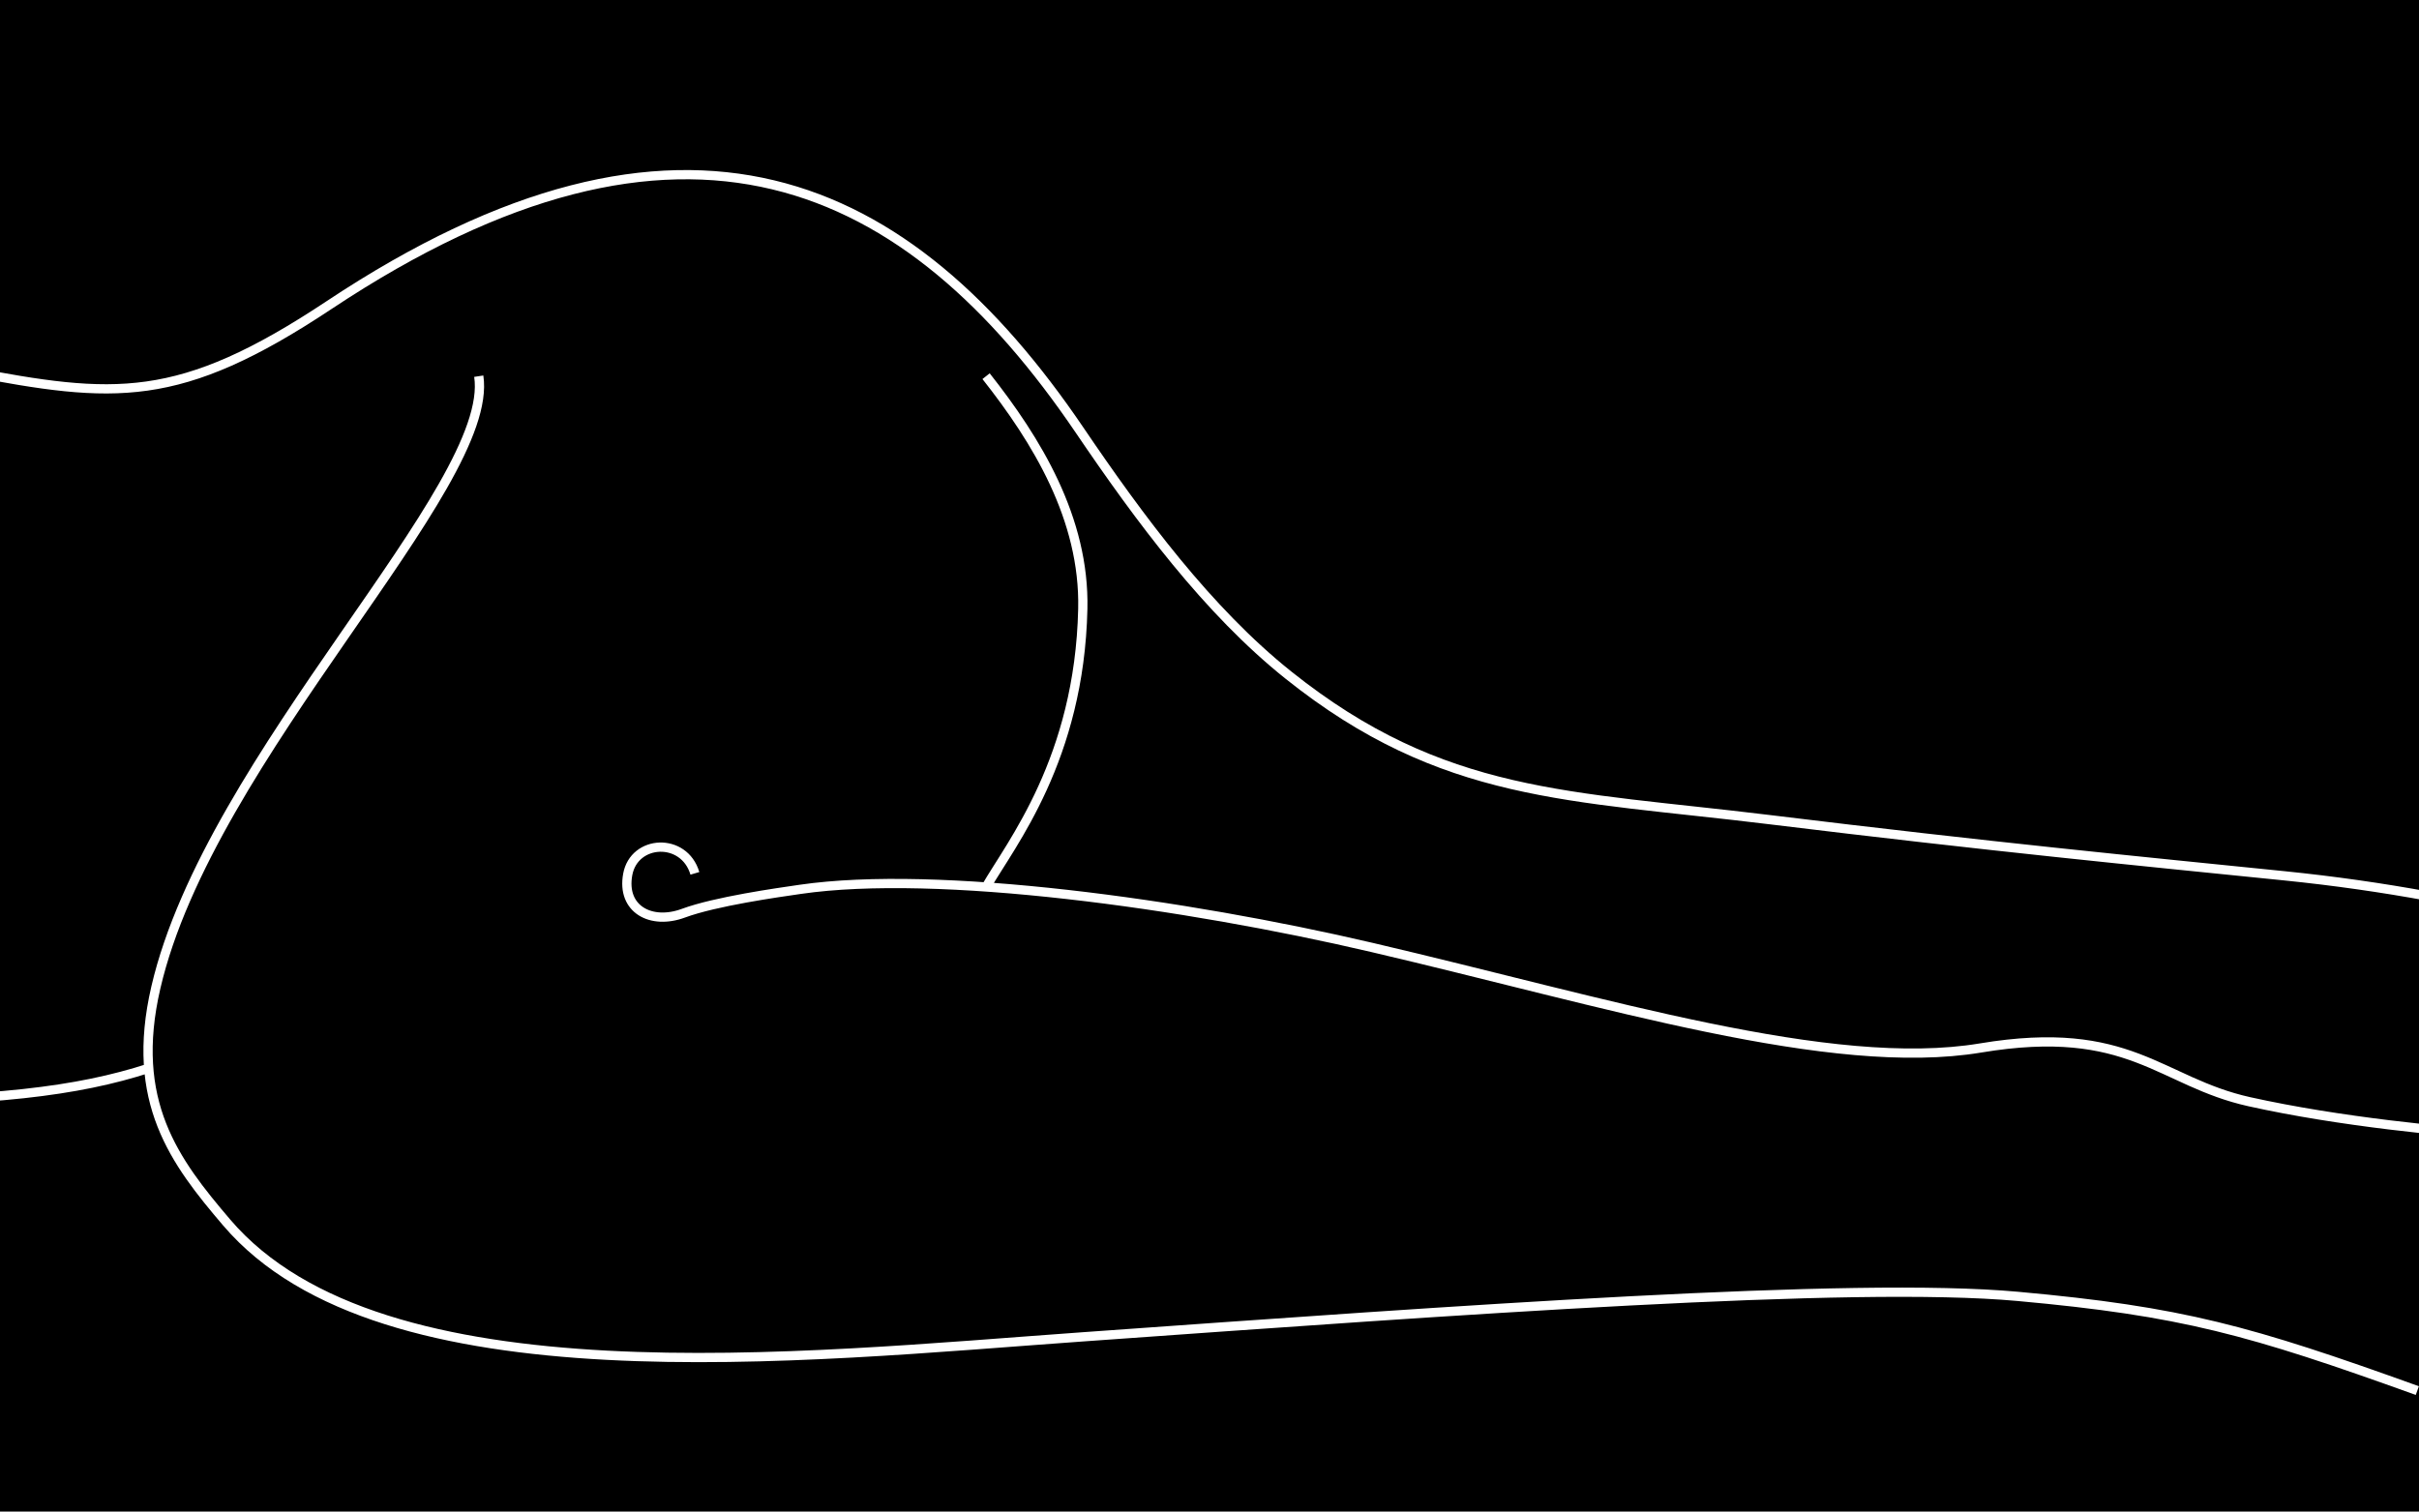
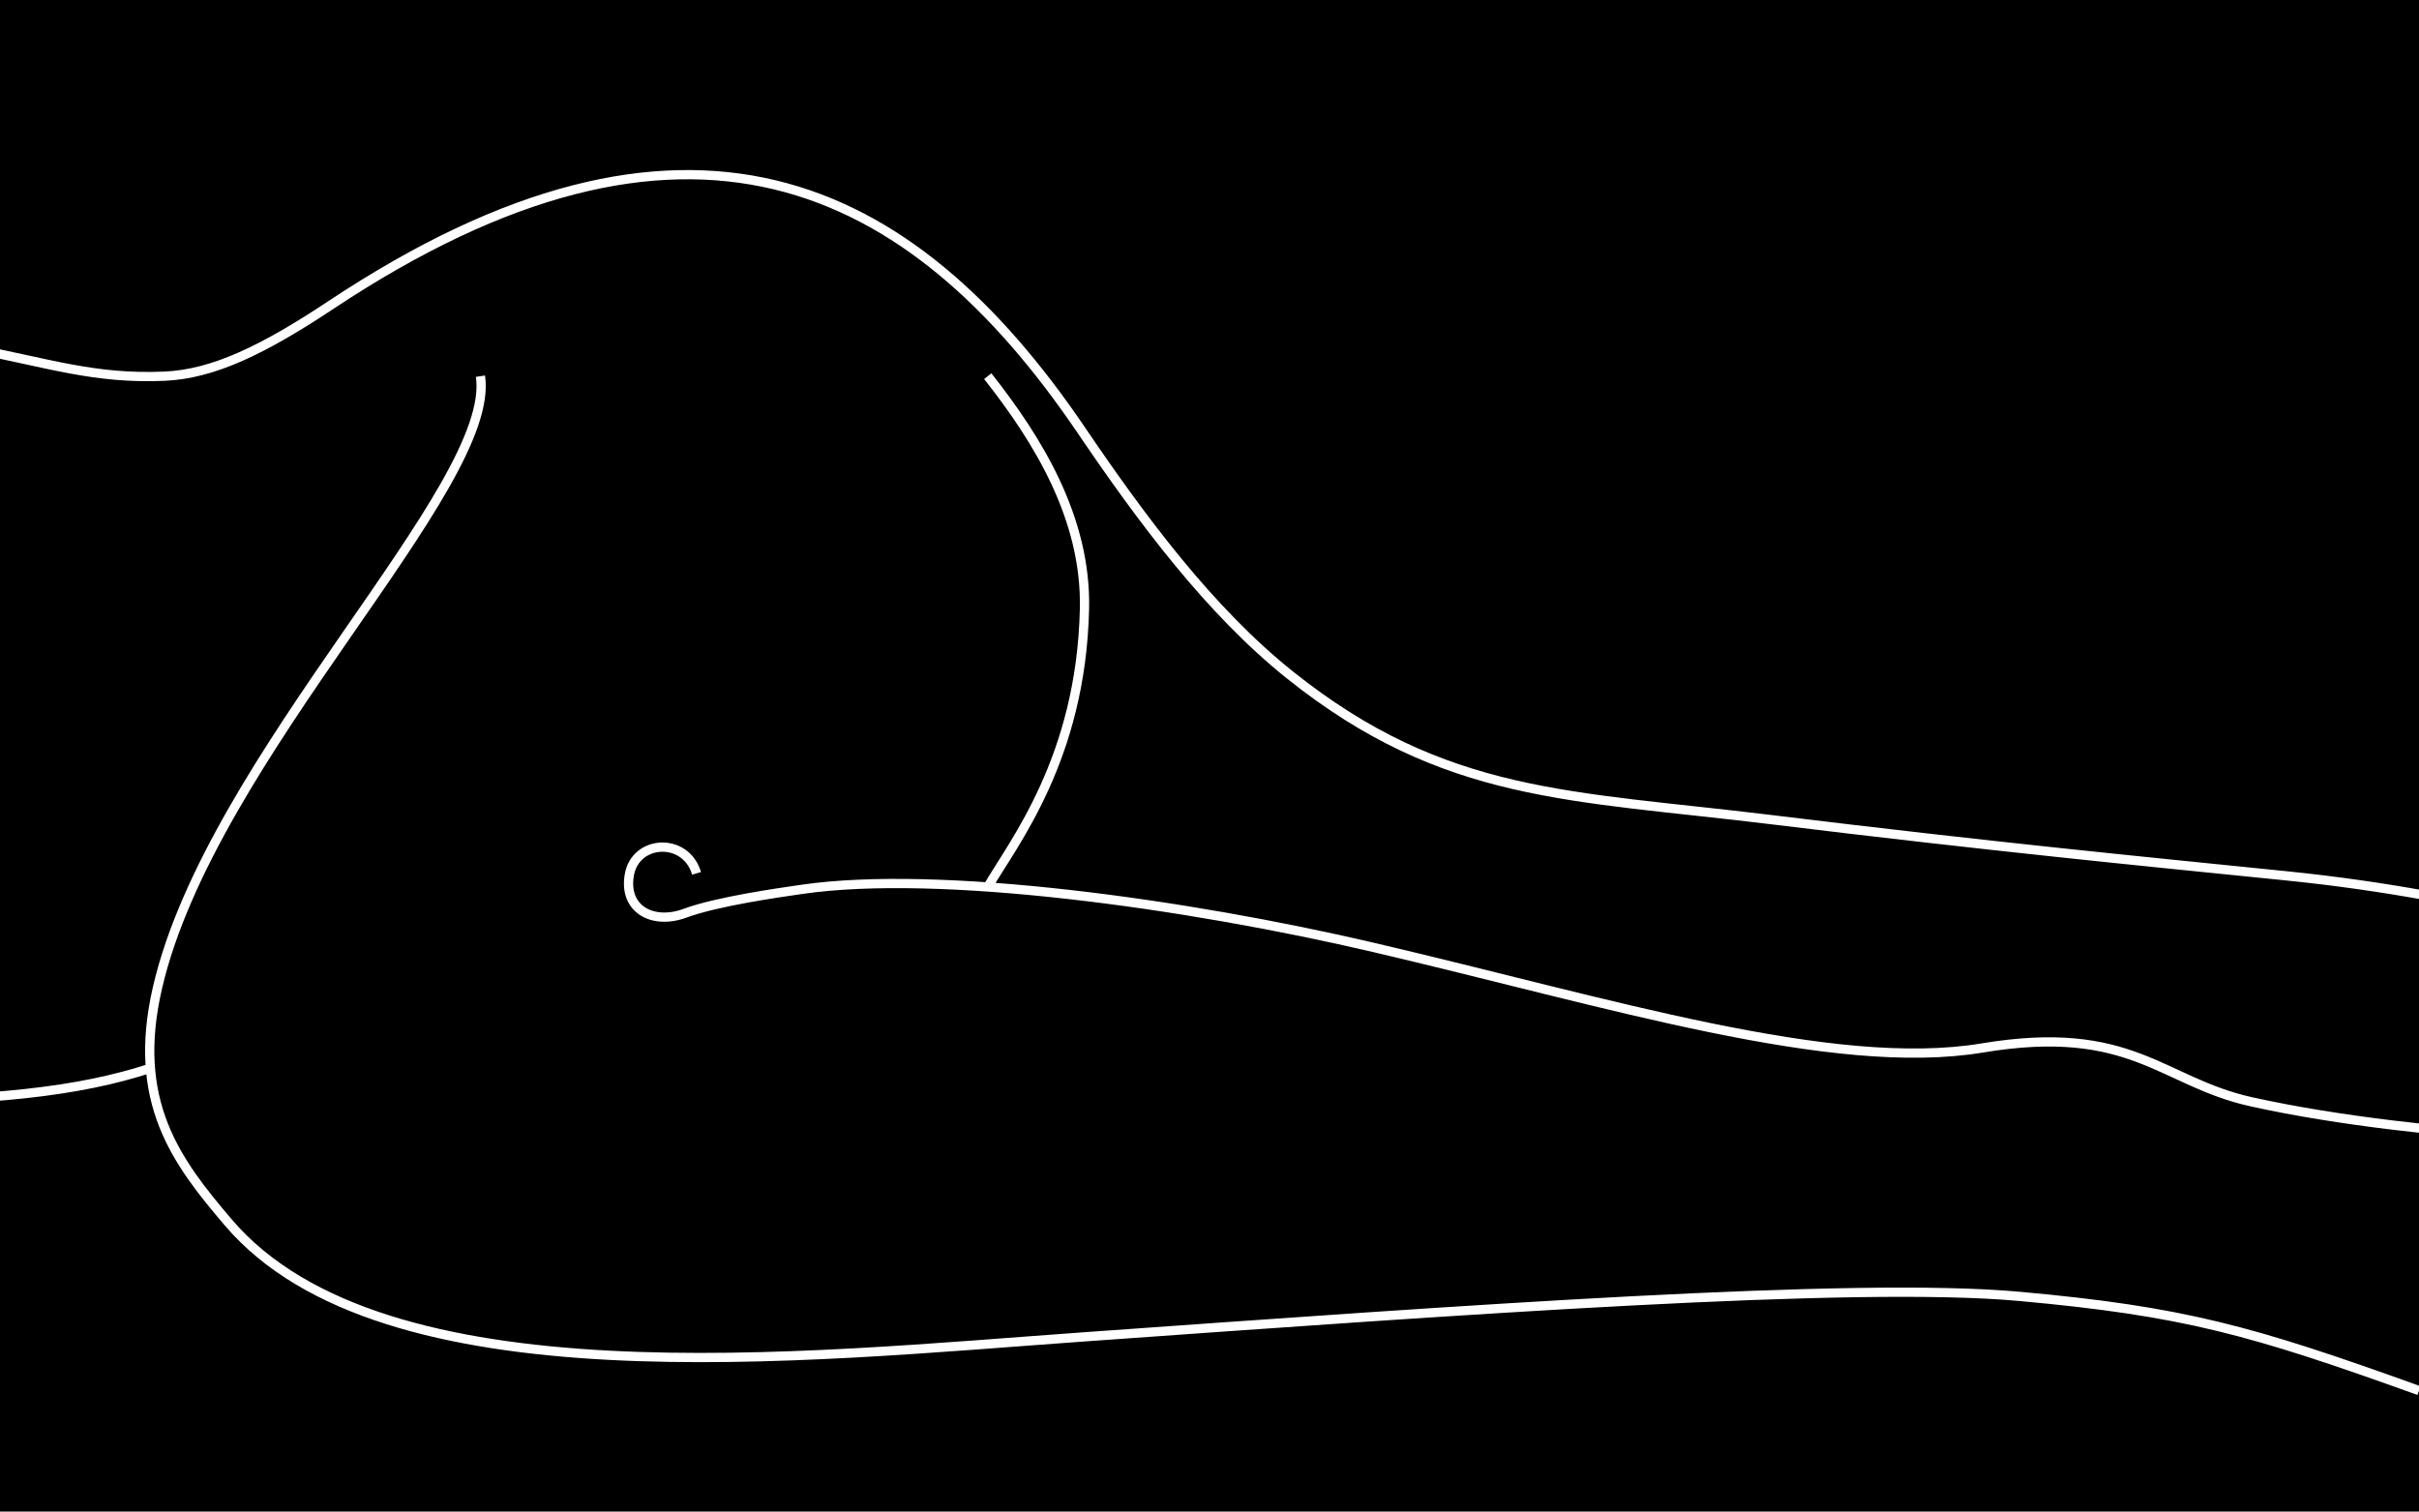
<svg xmlns="http://www.w3.org/2000/svg" width="1440" height="900" viewBox="0 0 1440 900" fill="none">
-   <g clip-path="url(#clip0_294:2)">
+   <g clip-path="url(#clip0_368:48)">
    <rect width="1440" height="900" fill="black" />
-     <path d="M587 223.993C617 261.993 645.778 308.764 644.575 362.575C642.575 451.993 601.849 502.407 587 528.128M285 223.993C295 289.993 124.775 449.993 92.775 587.993C77.007 655.993 103.963 691.633 135 727.993C227.095 835.884 476.402 807.993 644.575 795.993C869.567 779.939 1103 762.981 1201 771.884C1299 780.787 1339 791.993 1439 827.993M1496.82 676.915C1455.24 673.948 1392.46 667.864 1339 655.993C1285.54 644.122 1268.09 609.154 1179 623.993C1089.91 638.832 956.313 596.786 816.732 564.14C705.067 538.024 558.072 517.664 476.402 529.536C462.923 531.495 425.952 536.669 406.795 543.752C387.639 550.835 369.88 541.433 373.678 520.663C377.476 499.894 407.248 498.329 413.655 520.015M-19 220.993C68 237.586 106.224 241.211 196 181.586C406.795 41.586 540.846 105.993 642.575 255.993C678.464 308.912 719 363.653 767 401.993C859 475.478 934 473.434 1053 487.993C1185.39 504.19 1273 512.676 1359.74 521.468C1420.02 527.577 1473.5 537.966 1523 550.798M88.775 635.993C46.208 649.843 -5 655.993 -101 655.993" stroke="white" stroke-width="5.5" />
+     <path d="M588 223.993C618 261.993 646.778 308.764 645.575 362.575C643.575 451.993 602.849 502.407 588 528.128M286 223.993C296 289.993 125.775 449.993 93.775 587.993C78.007 655.993 104.963 691.633 136 727.993C228.095 835.884 477.402 807.993 645.575 795.993C870.567 779.939 1104 762.981 1202 771.884C1300 780.787 1340 791.993 1440 827.993M1497.82 676.915C1456.24 673.948 1393.46 667.864 1340 655.993C1286.54 644.122 1269.09 609.154 1180 623.993C1090.91 638.832 957.313 596.786 817.732 564.14C706.067 538.024 559.072 517.664 477.402 529.536C463.923 531.495 426.952 536.669 407.795 543.752C388.639 550.835 370.88 541.433 374.678 520.663C378.476 499.894 408.248 498.329 414.655 520.015M-18.5 207.086C29.461 216.233 56 225.823 98.009 223.993C126.911 222.734 156.715 208.341 197 181.586C407.795 41.586 541.846 105.993 643.575 255.993C679.464 308.912 720 363.653 768 401.993C860 475.478 935 473.434 1054 487.993C1186.39 504.19 1274 512.676 1360.74 521.468C1421.02 527.577 1474.5 537.966 1524 550.798M89.775 635.993C47.208 649.843 -4 655.993 -100 655.993" stroke="white" stroke-width="5.5" />
  </g>
  <defs>
-     <clipPath id="clip0_294:2">
+     <clipPath id="clip0_368:48">
      <rect width="1440" height="900" fill="white" />
    </clipPath>
  </defs>
</svg>
